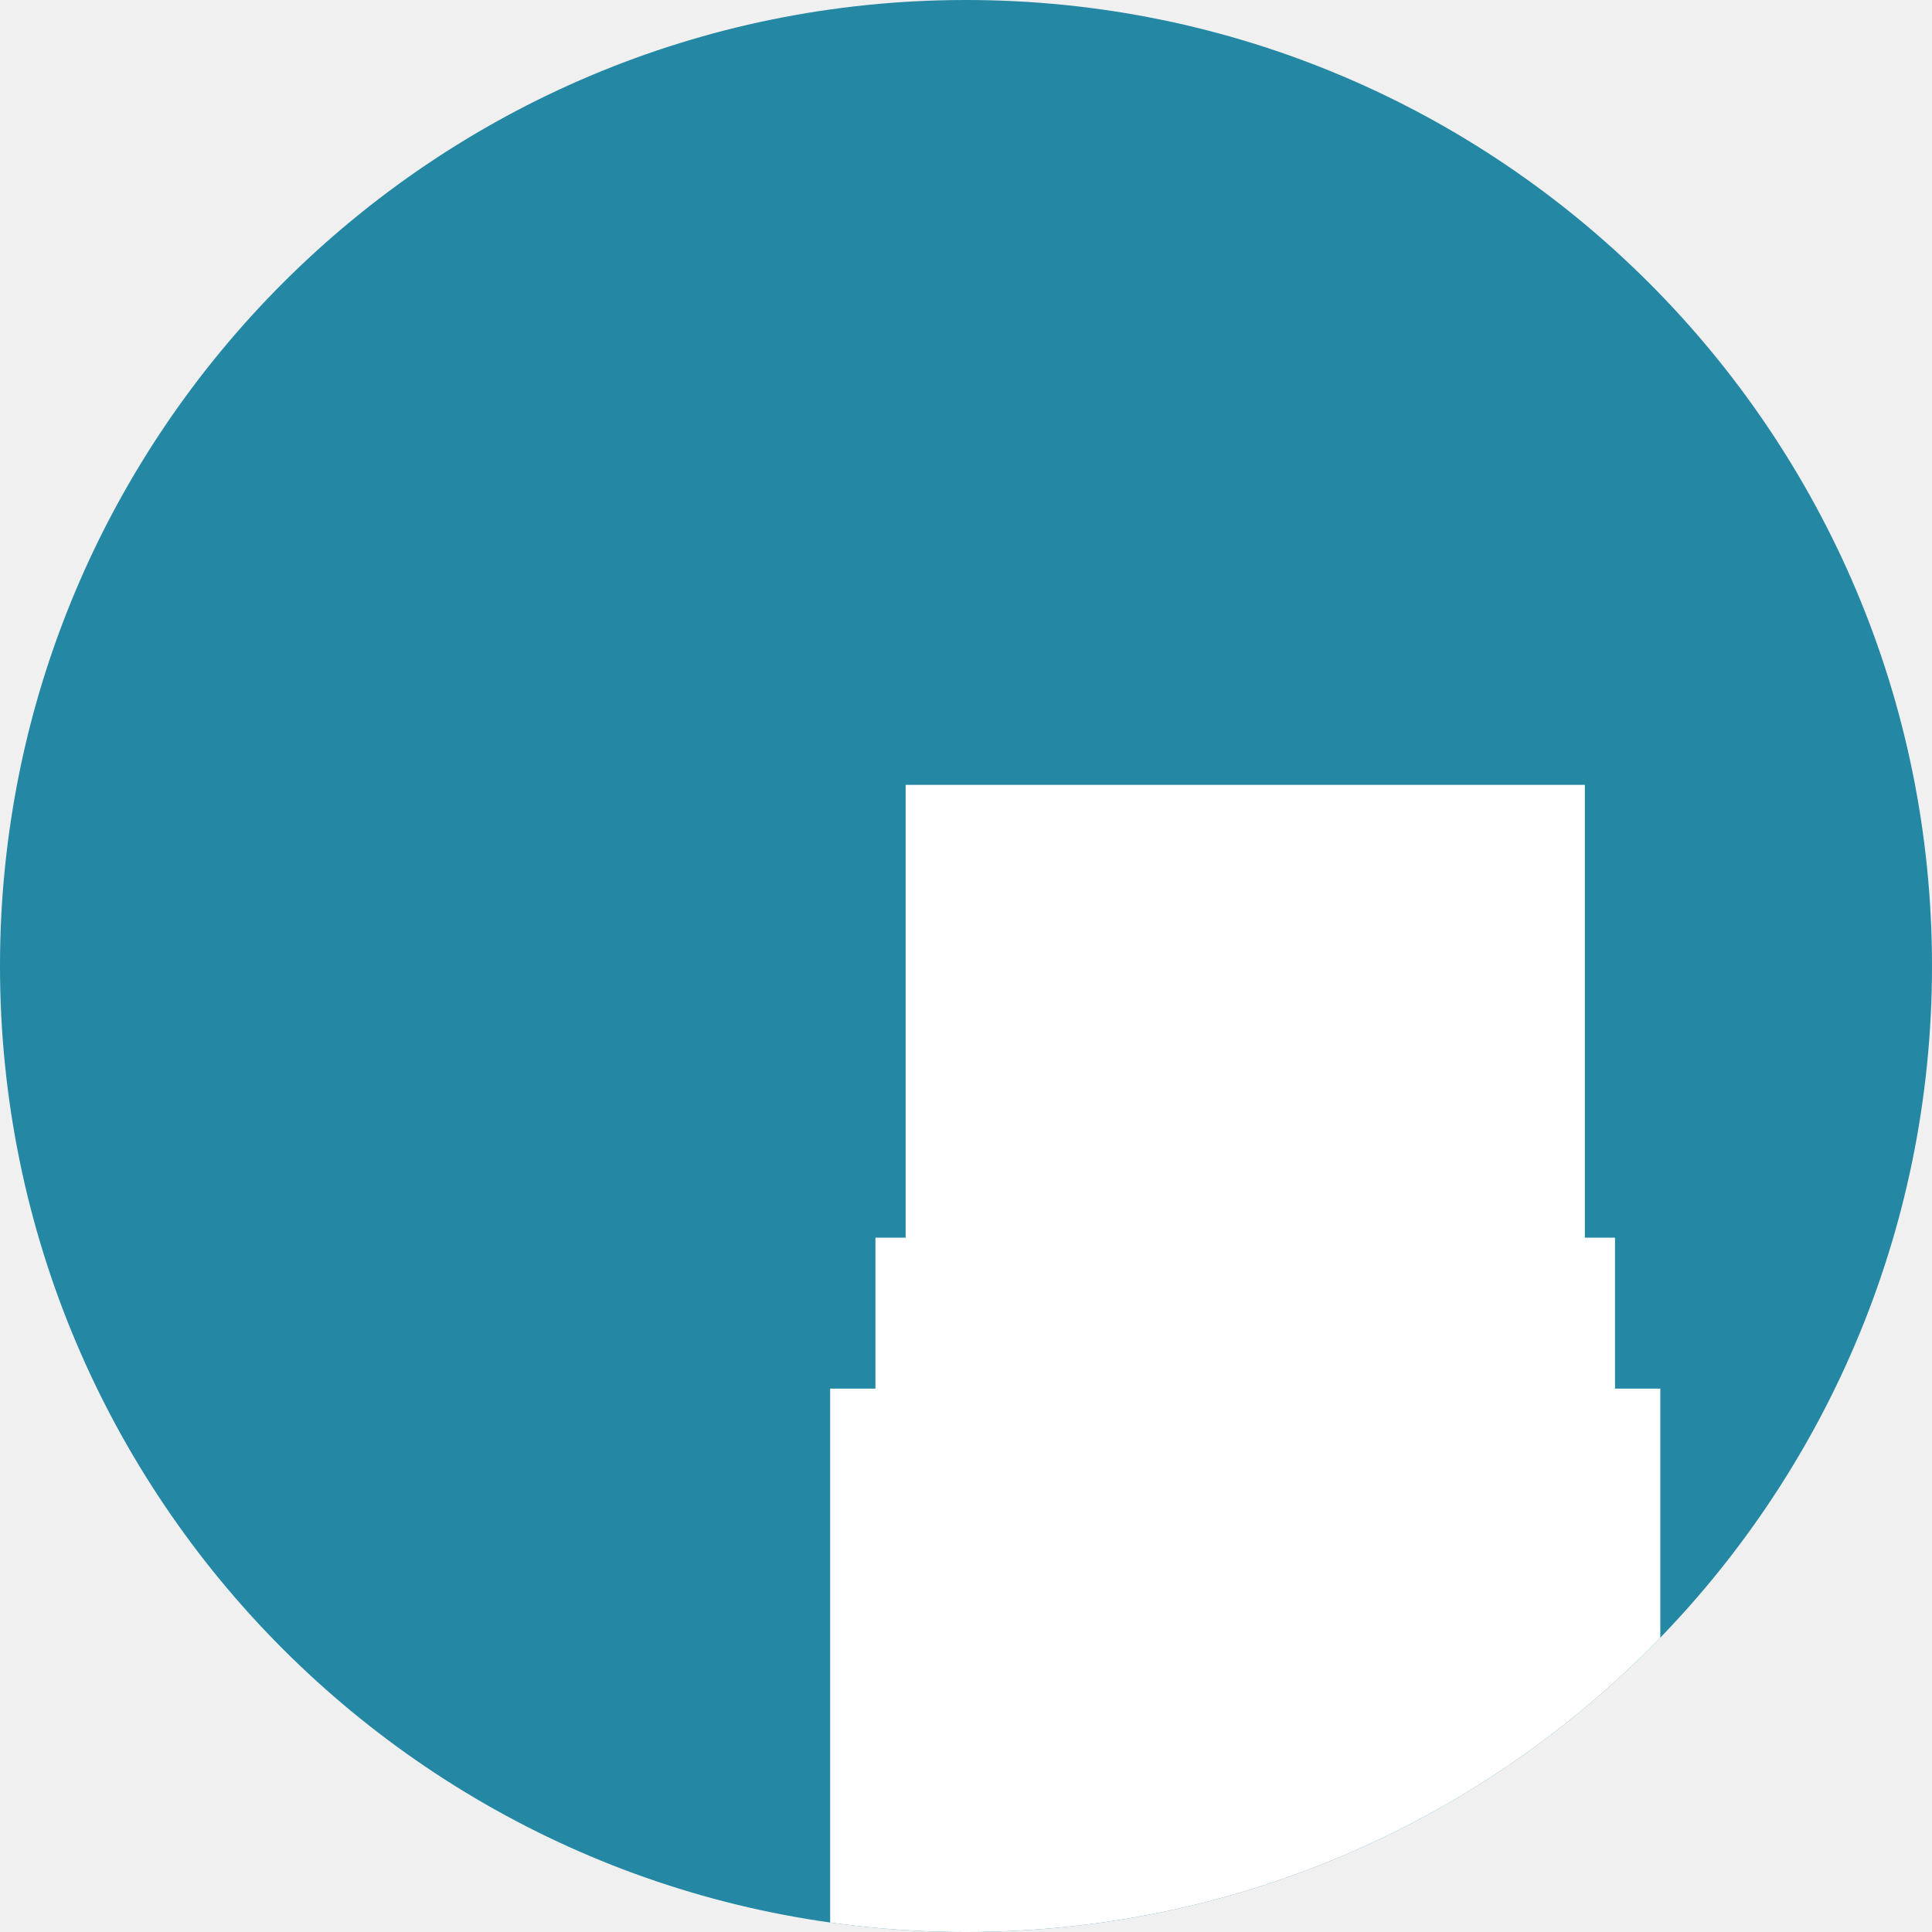
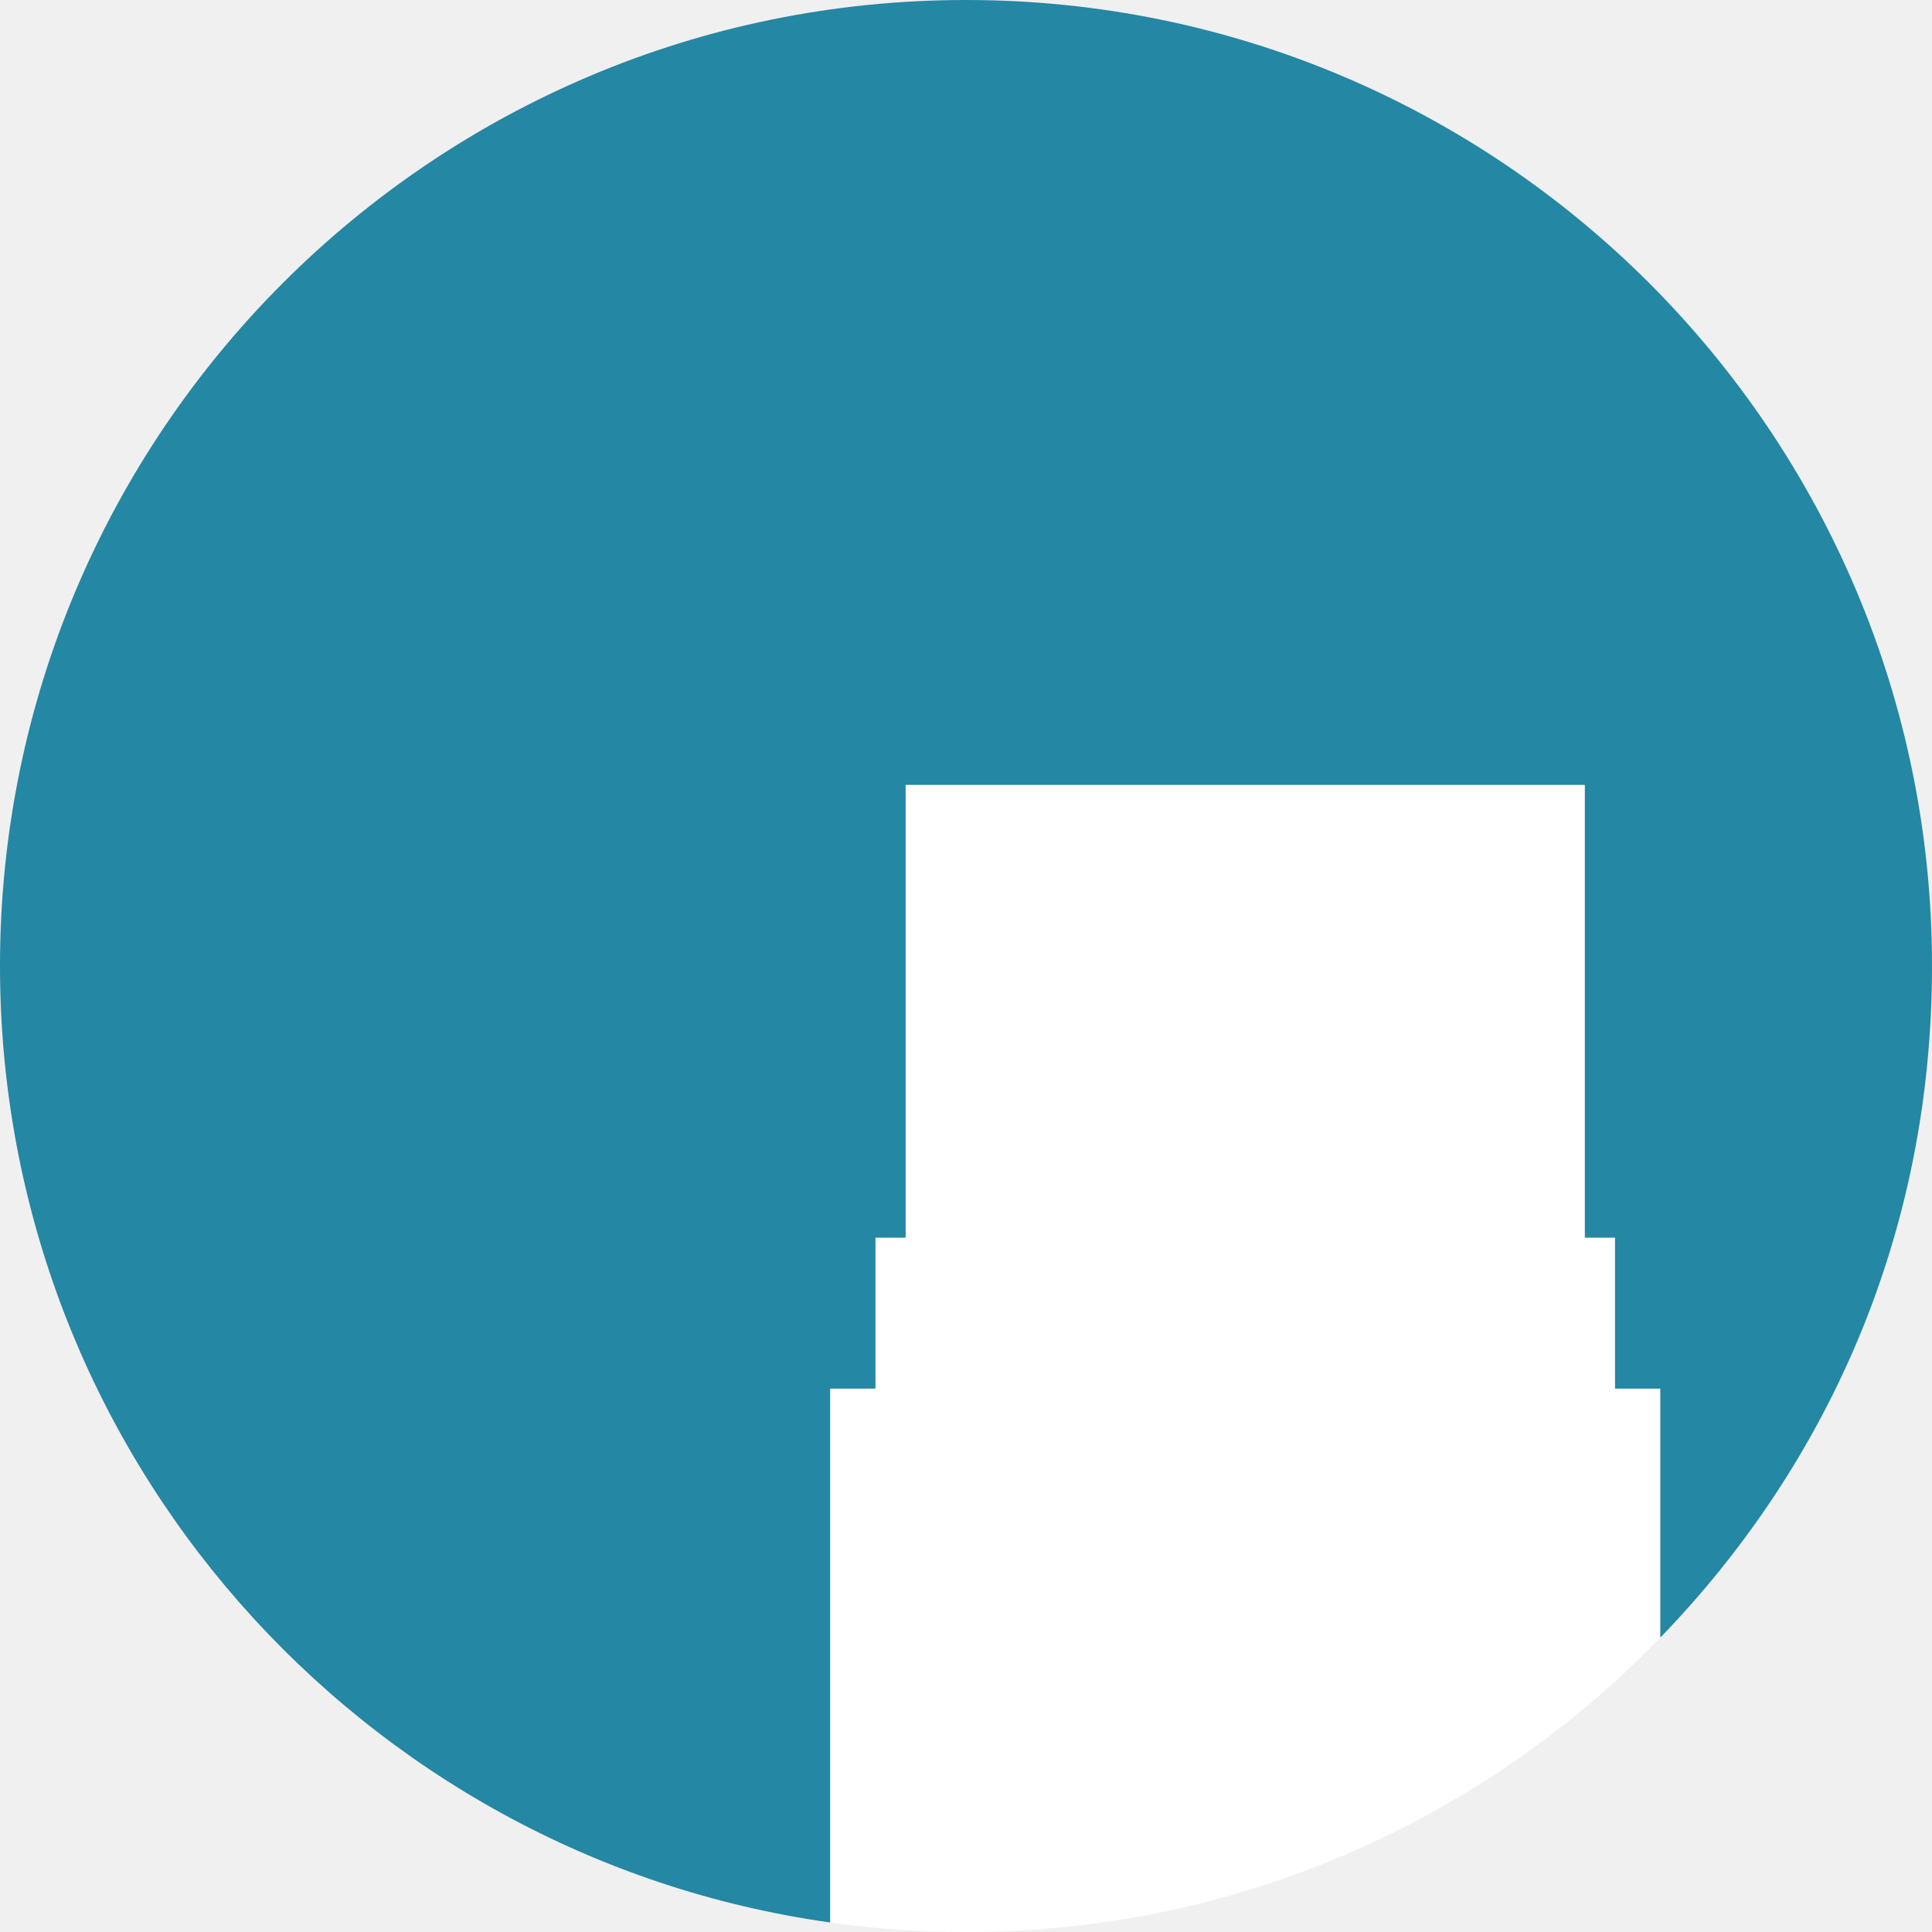
<svg xmlns="http://www.w3.org/2000/svg" width="256" height="256" viewBox="0 0 256 256" fill="none">
-   <rect width="256" height="256" rx="128" fill="#2487A3" />
-   <mask id="mask0_1855_255" style="mask-type:alpha" maskUnits="userSpaceOnUse" x="110" y="104" width="110" height="152">
-     <path d="M220 184V256H110V184H116V164H120V104H210V164H214V184H220Z" fill="white" />
-   </mask>
-   <g mask="url(#mask0_1855_255)">
-     <circle cx="128" cy="128" r="128" fill="white" />
+   <g clip-path="url(#clip0_1858_281)">
+     <path d="M220 184V216.99C219.51 217.5 219.01 218.01 218.51 218.51C195.34 241.67 163.34 256 128 256C121.89 256 115.88 255.57 110 254.74V184H116V164H120V104H210V164H214V184H220Z" fill="white" />
+     <path d="M220 216.99V184H214V164H210V104H120V164H116V184H110V254.74C47.83 245.99 0 192.58 0 128C0 92.66 14.33 60.66 37.49 37.49C60.66 14.33 92.66 0 128 0C163.34 0 195.34 14.33 218.51 37.49C241.67 60.66 256 92.66 256 128C256 163.34 242.28 193.95 220 216.99Z" fill="#2487A3" />
  </g>
+   <defs>
+     <clipPath id="clip0_1858_281">
+       <rect width="256" height="256" fill="white" />
+     </clipPath>
+   </defs>
</svg>
